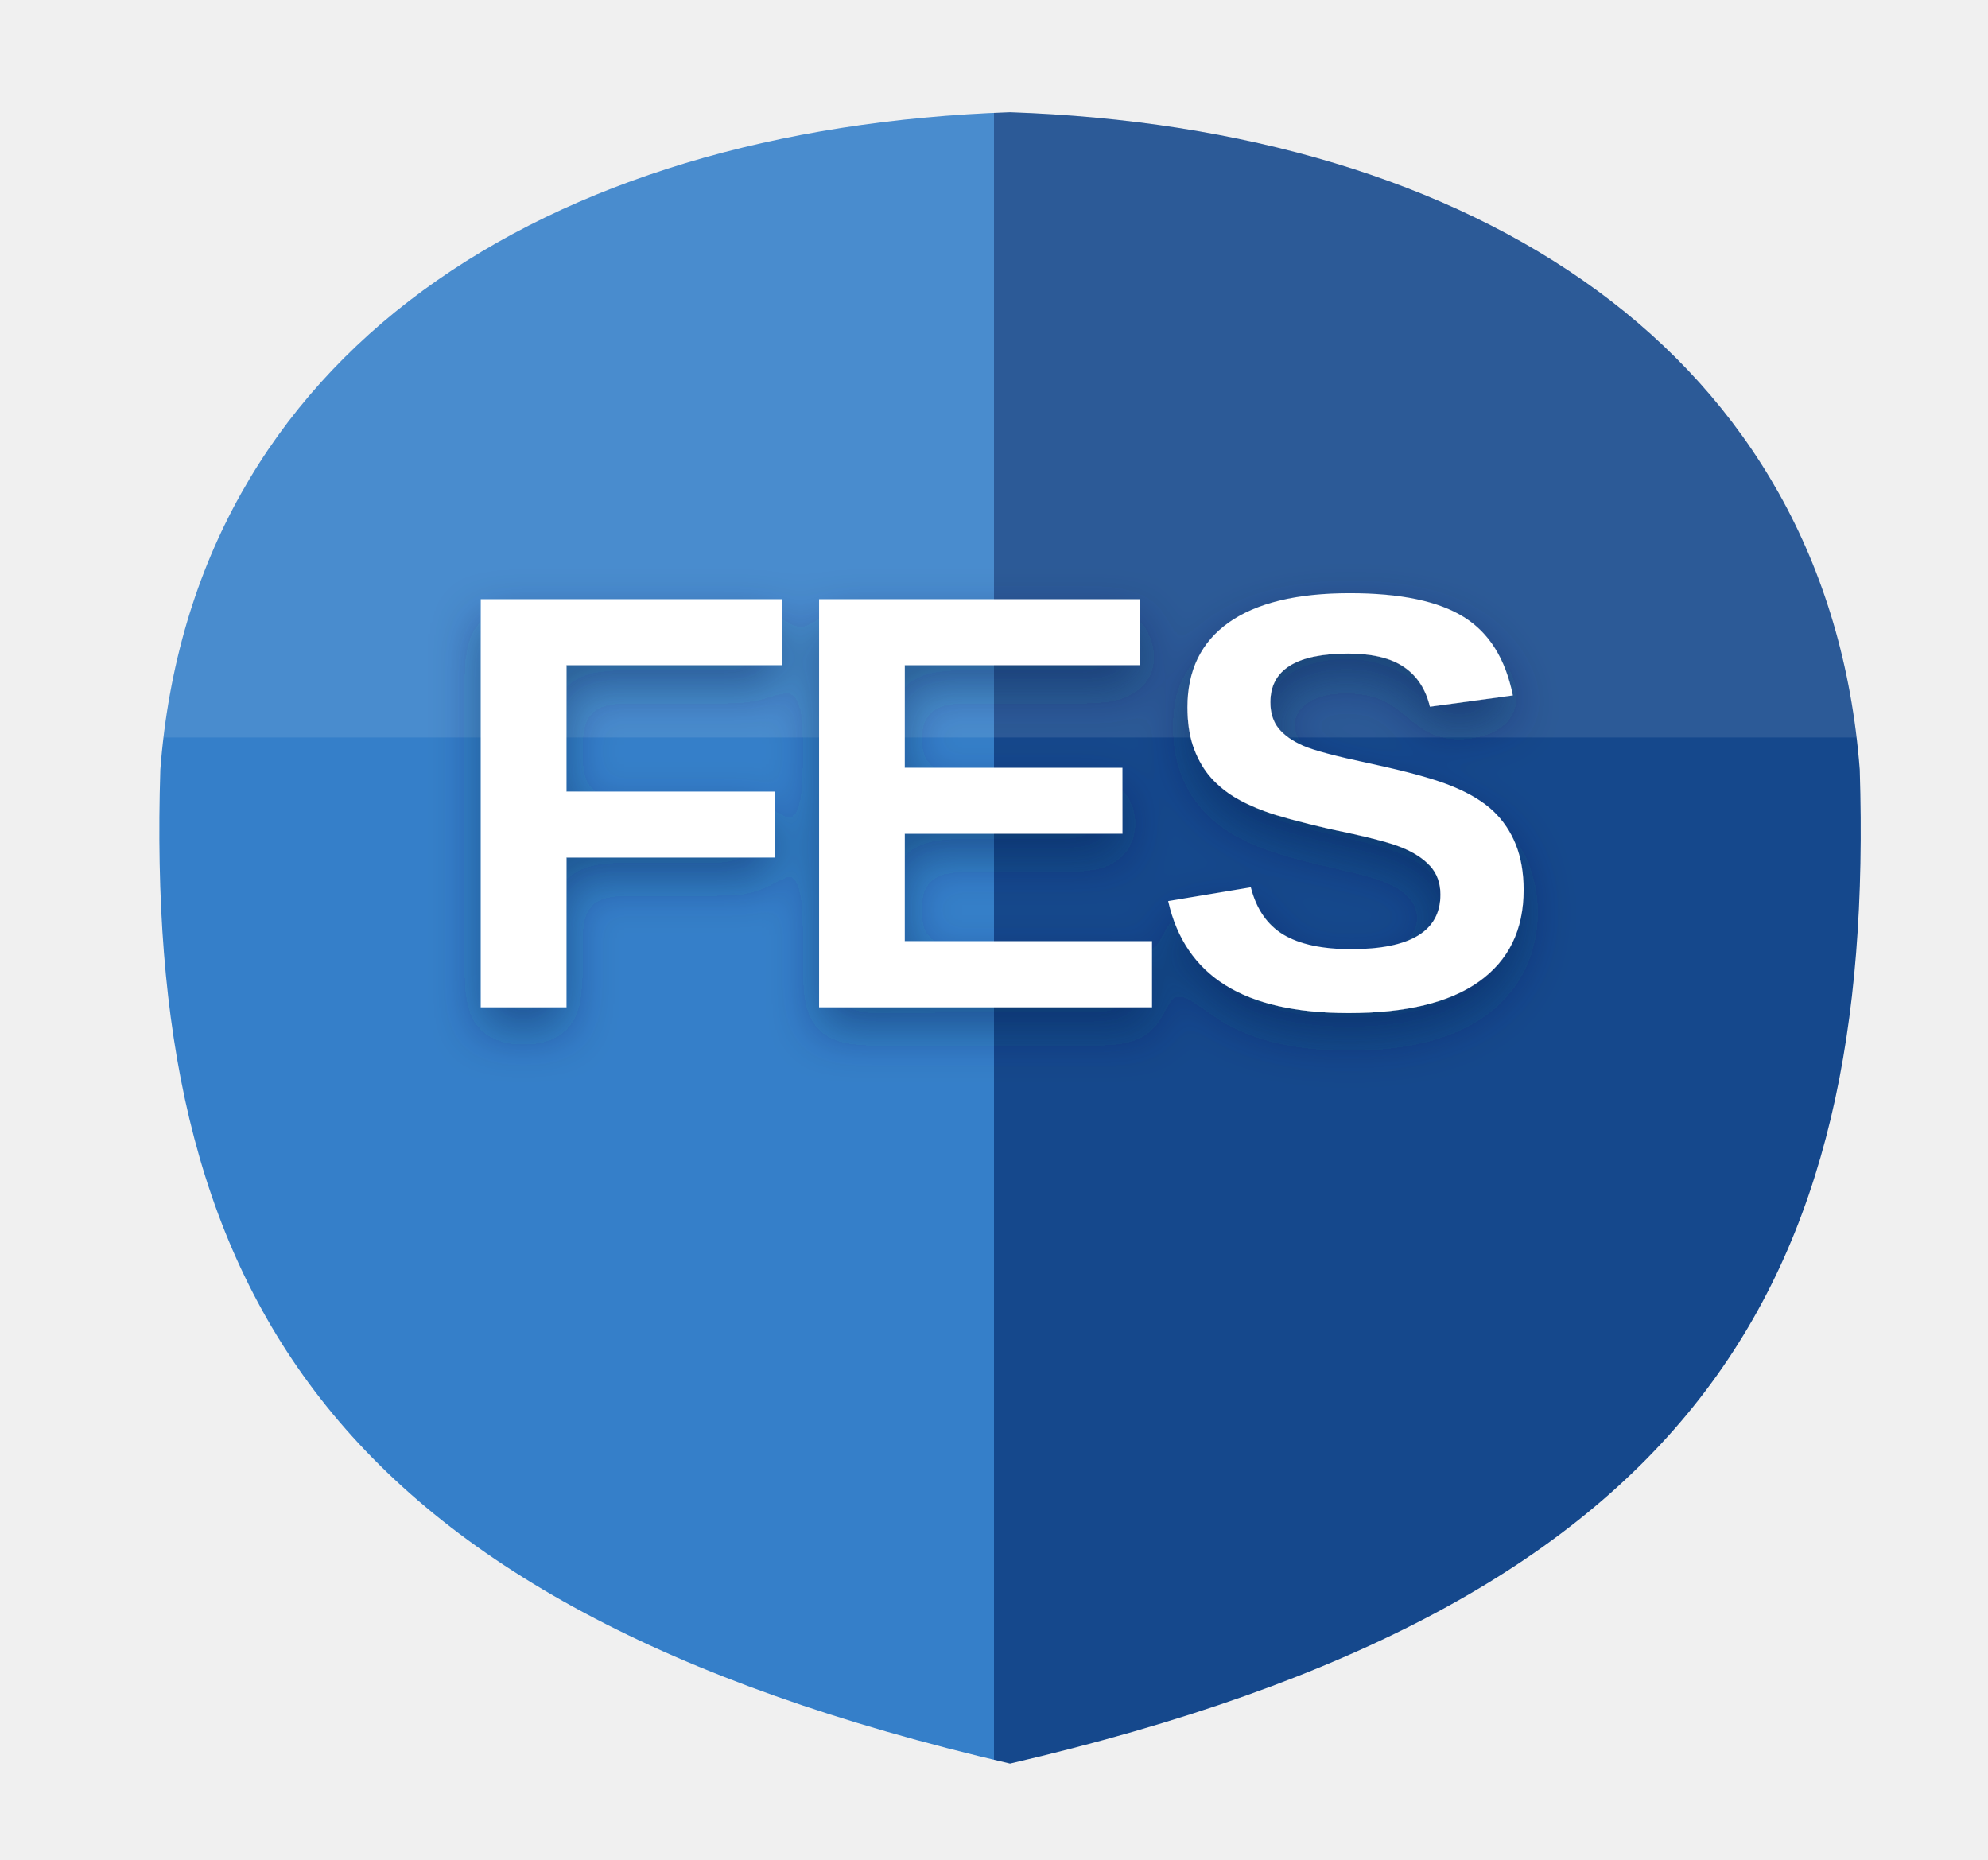
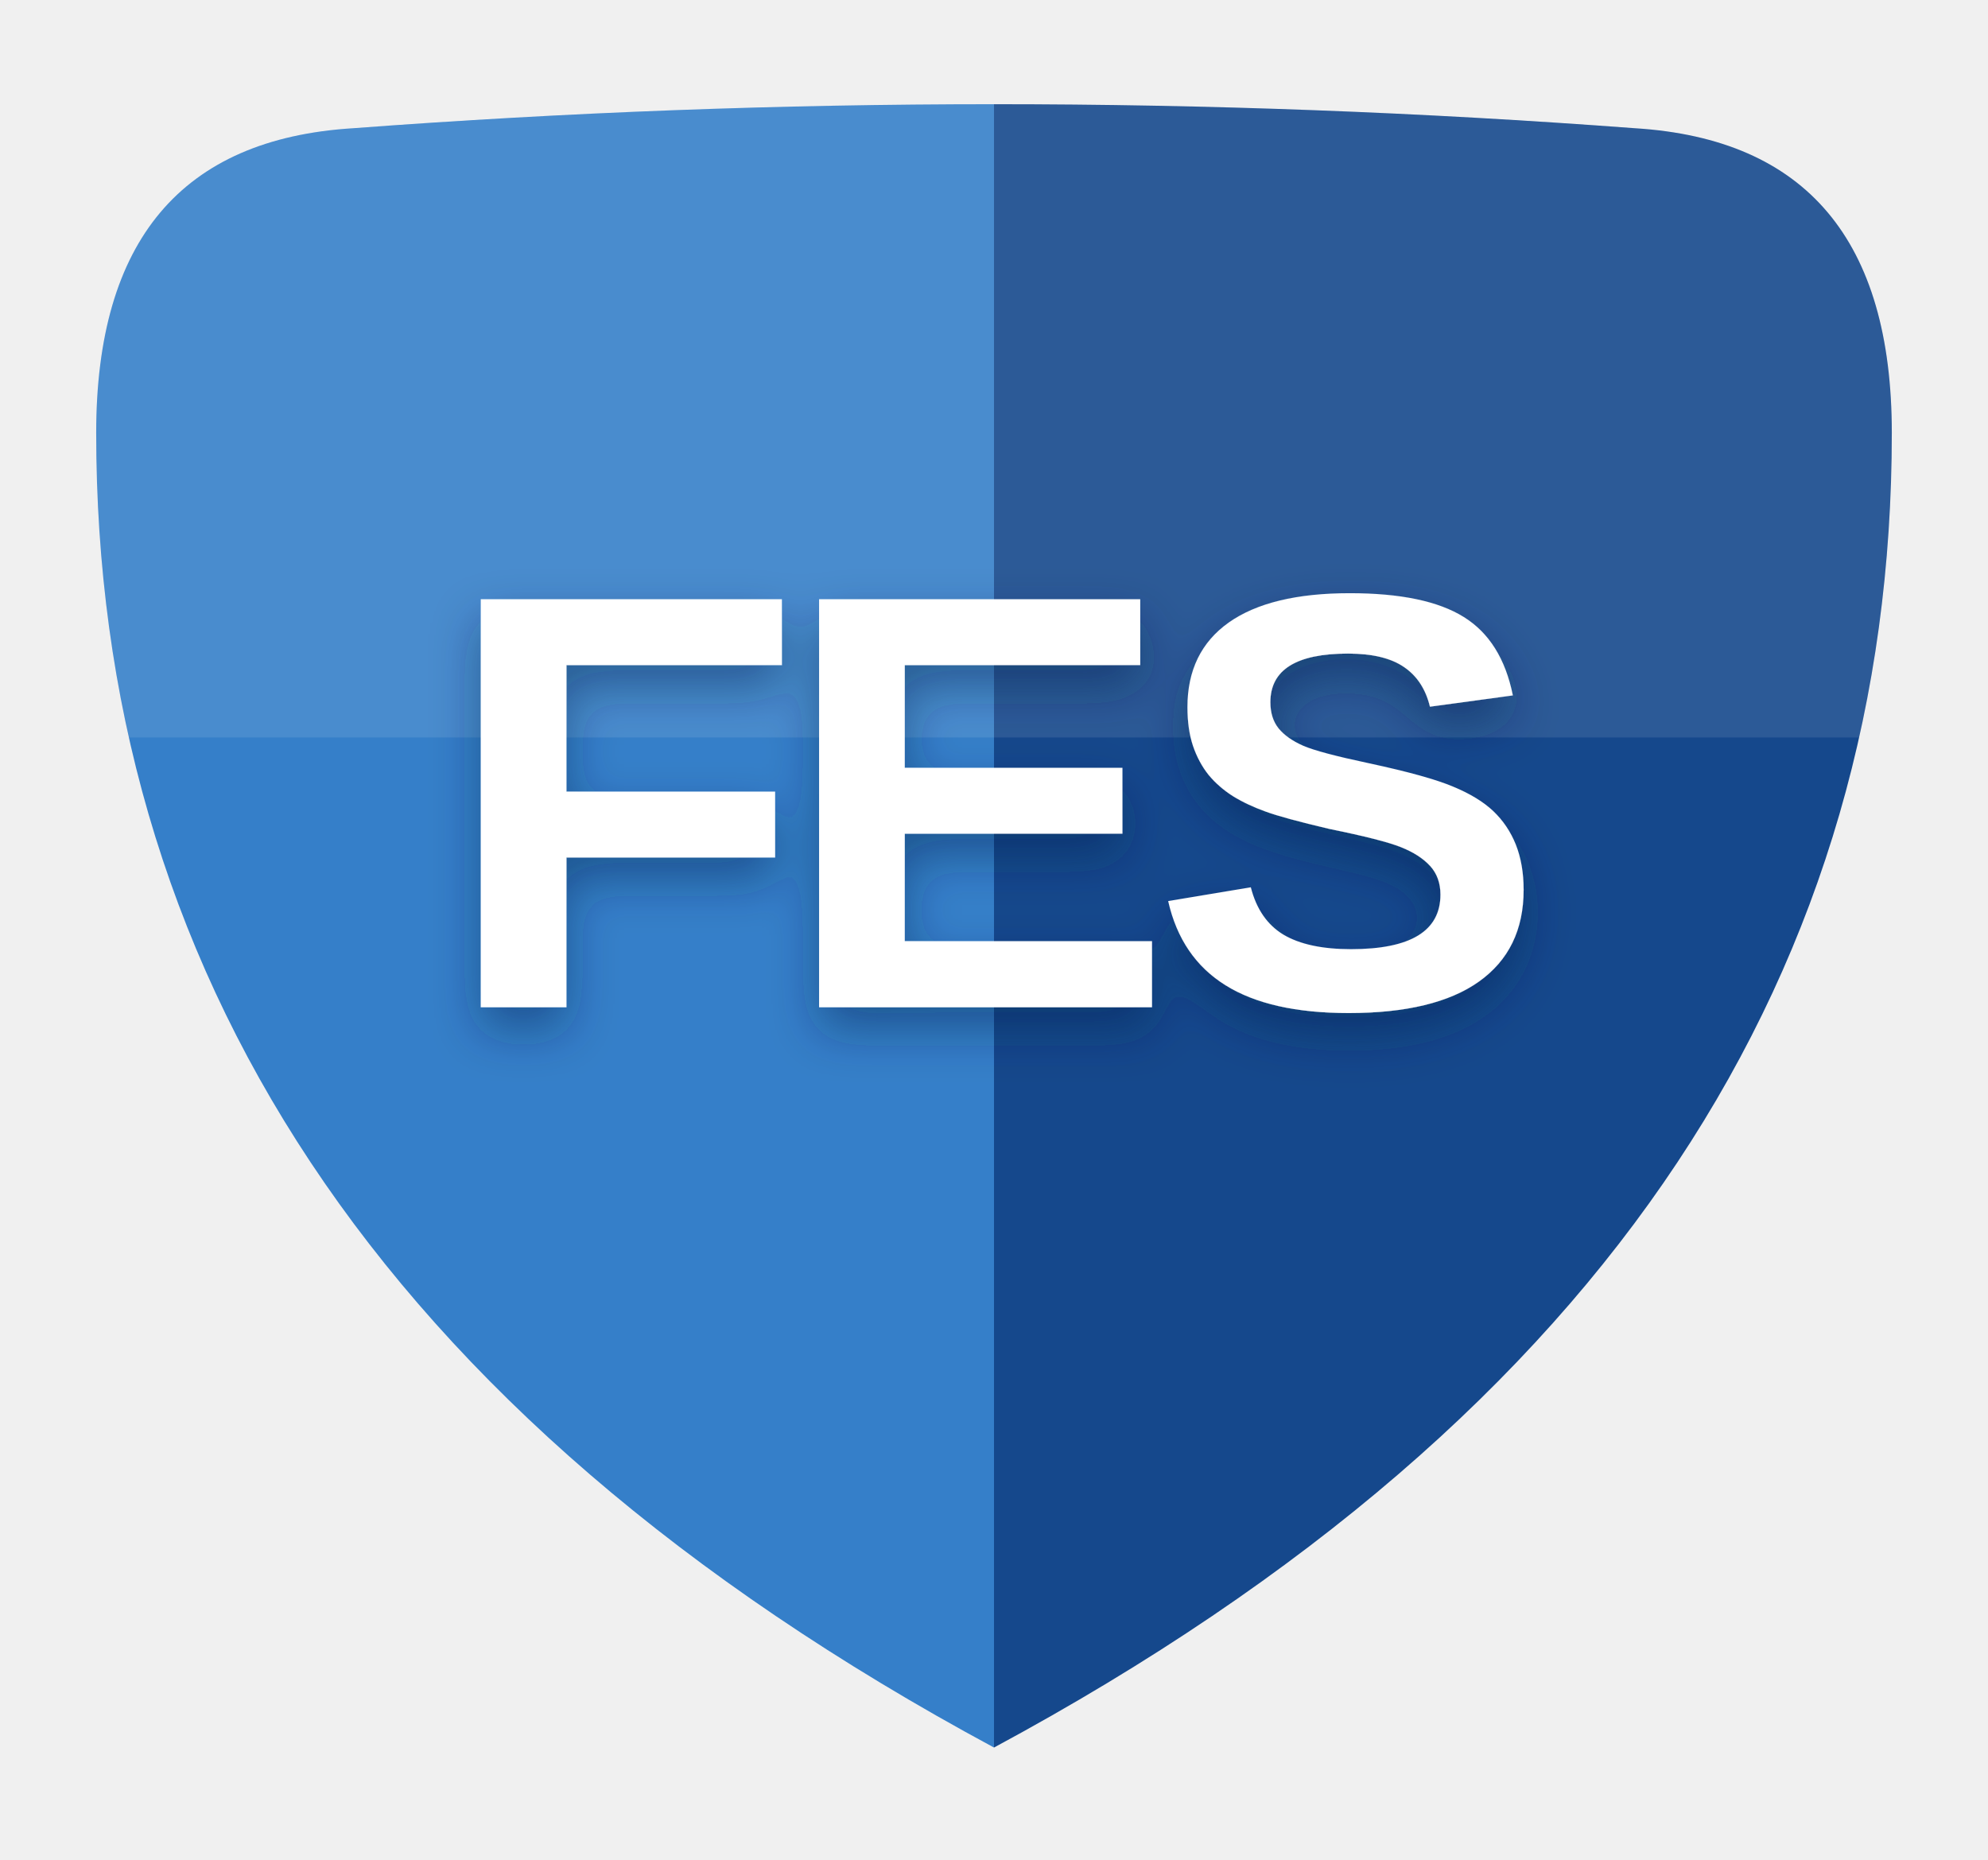
<svg xmlns="http://www.w3.org/2000/svg" viewBox="0 0 124 116" width="124" height="116" role="img" aria-label="FES Far East Shipping">
  <defs>
    <clipPath id="fesSh">
-       <path d="M63 7 C92 8 114 22 116 48 C117 80 106 100 63 110 C20 100 9 80 10 48 C12 22 34 8 63 7 Z" />
+       <path d="M22 8 Q62 5 102 8 Q118 9 118 27 C118 60 101 88 62 109 C23 88 6 60 6 27 Q6 9 22 8 Z" />
    </clipPath>
    <filter id="fesShadow" x="-15%" y="-20%" width="130%" height="150%">
      <feDropShadow dx="0" dy="1.4" stdDeviation="1.5" flood-color="#0a2950" flood-opacity="0.45" />
    </filter>
  </defs>
  <g clip-path="url(#fesSh)">
    <rect x="0" y="0" width="62" height="116" fill="#357fc9" />
    <rect x="62" y="0" width="62" height="116" fill="#15488c" />
    <rect x="0" y="0" width="124" height="46" fill="#ffffff" opacity="0.10" />
  </g>
  <text x="62" y="50" text-anchor="middle" dominant-baseline="central" filter="url(#fesShadow)" font-family="Arial, 'Helvetica Neue', Helvetica, sans-serif" font-weight="800" font-size="37" letter-spacing="-1.5" fill="#ffffff">FES</text>
</svg>
